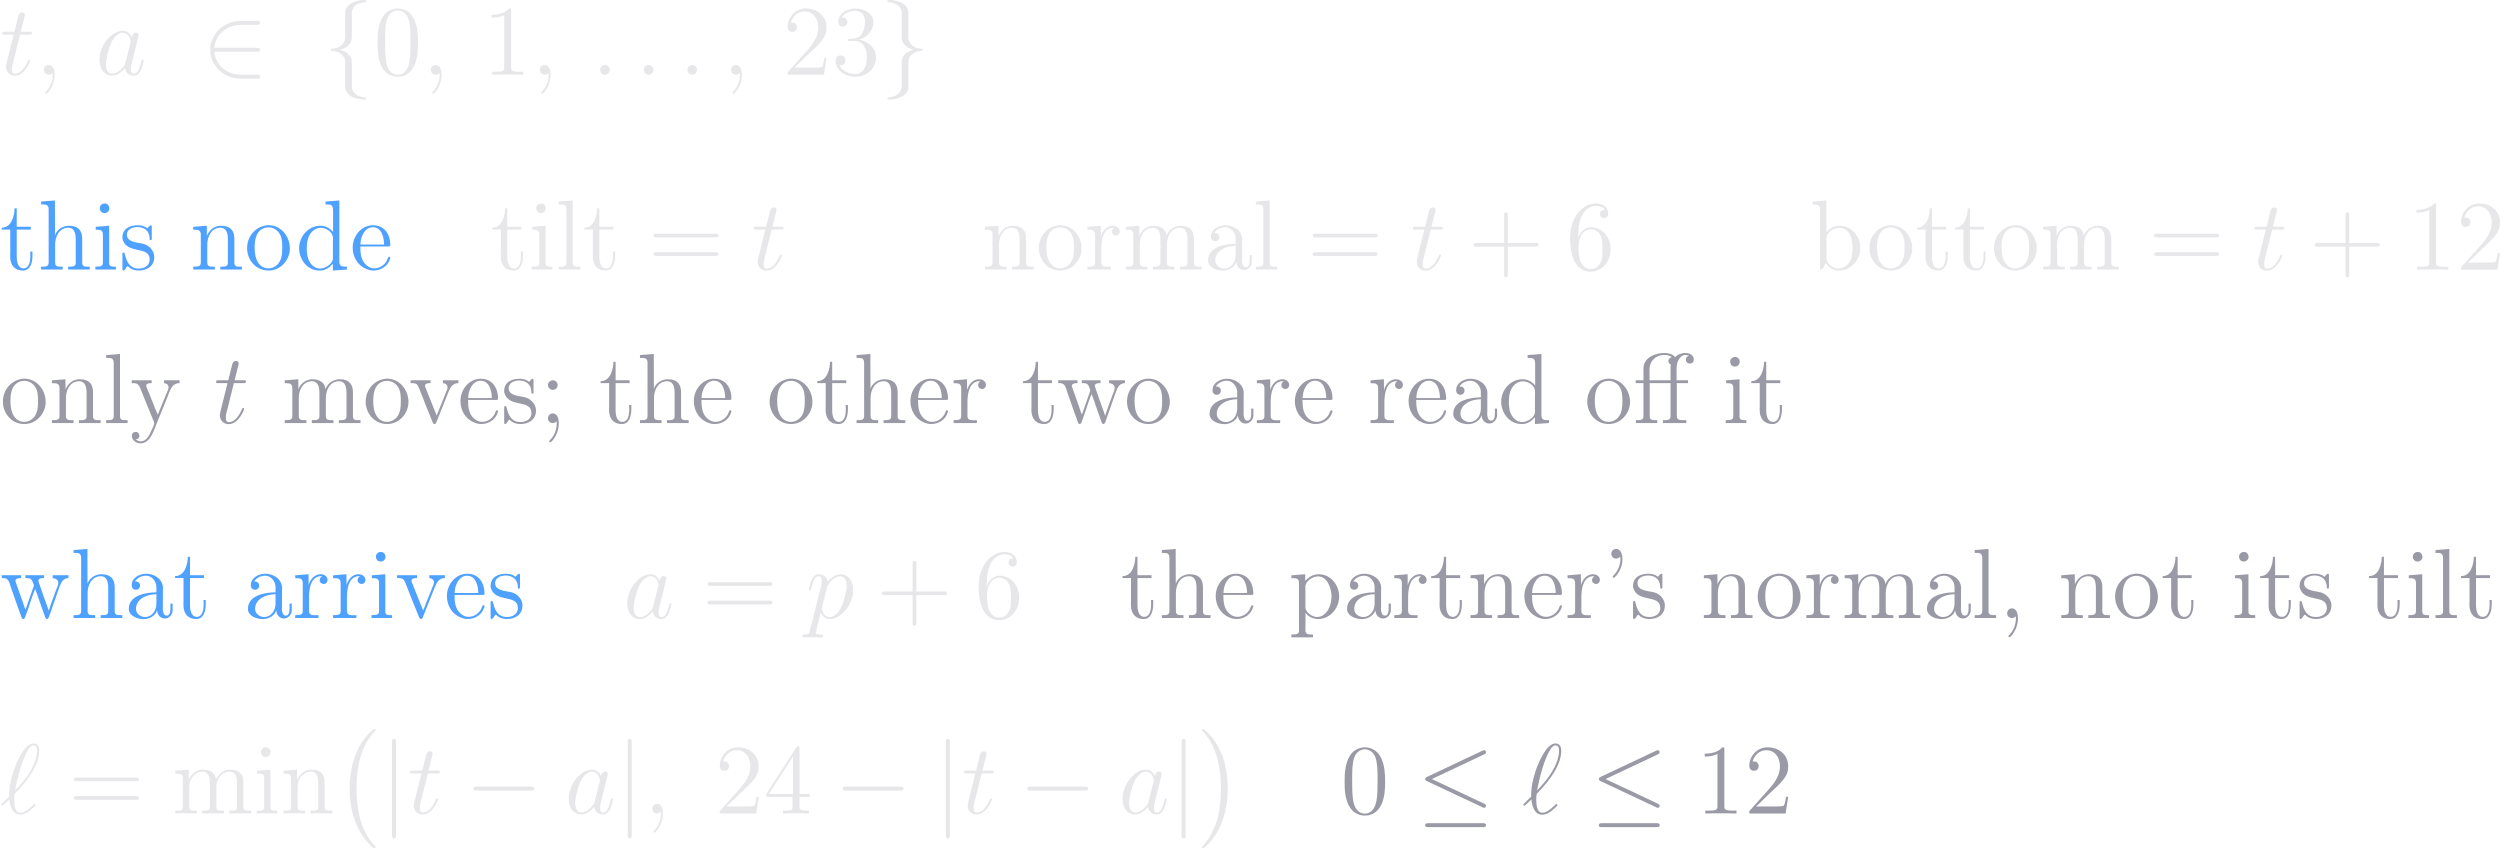
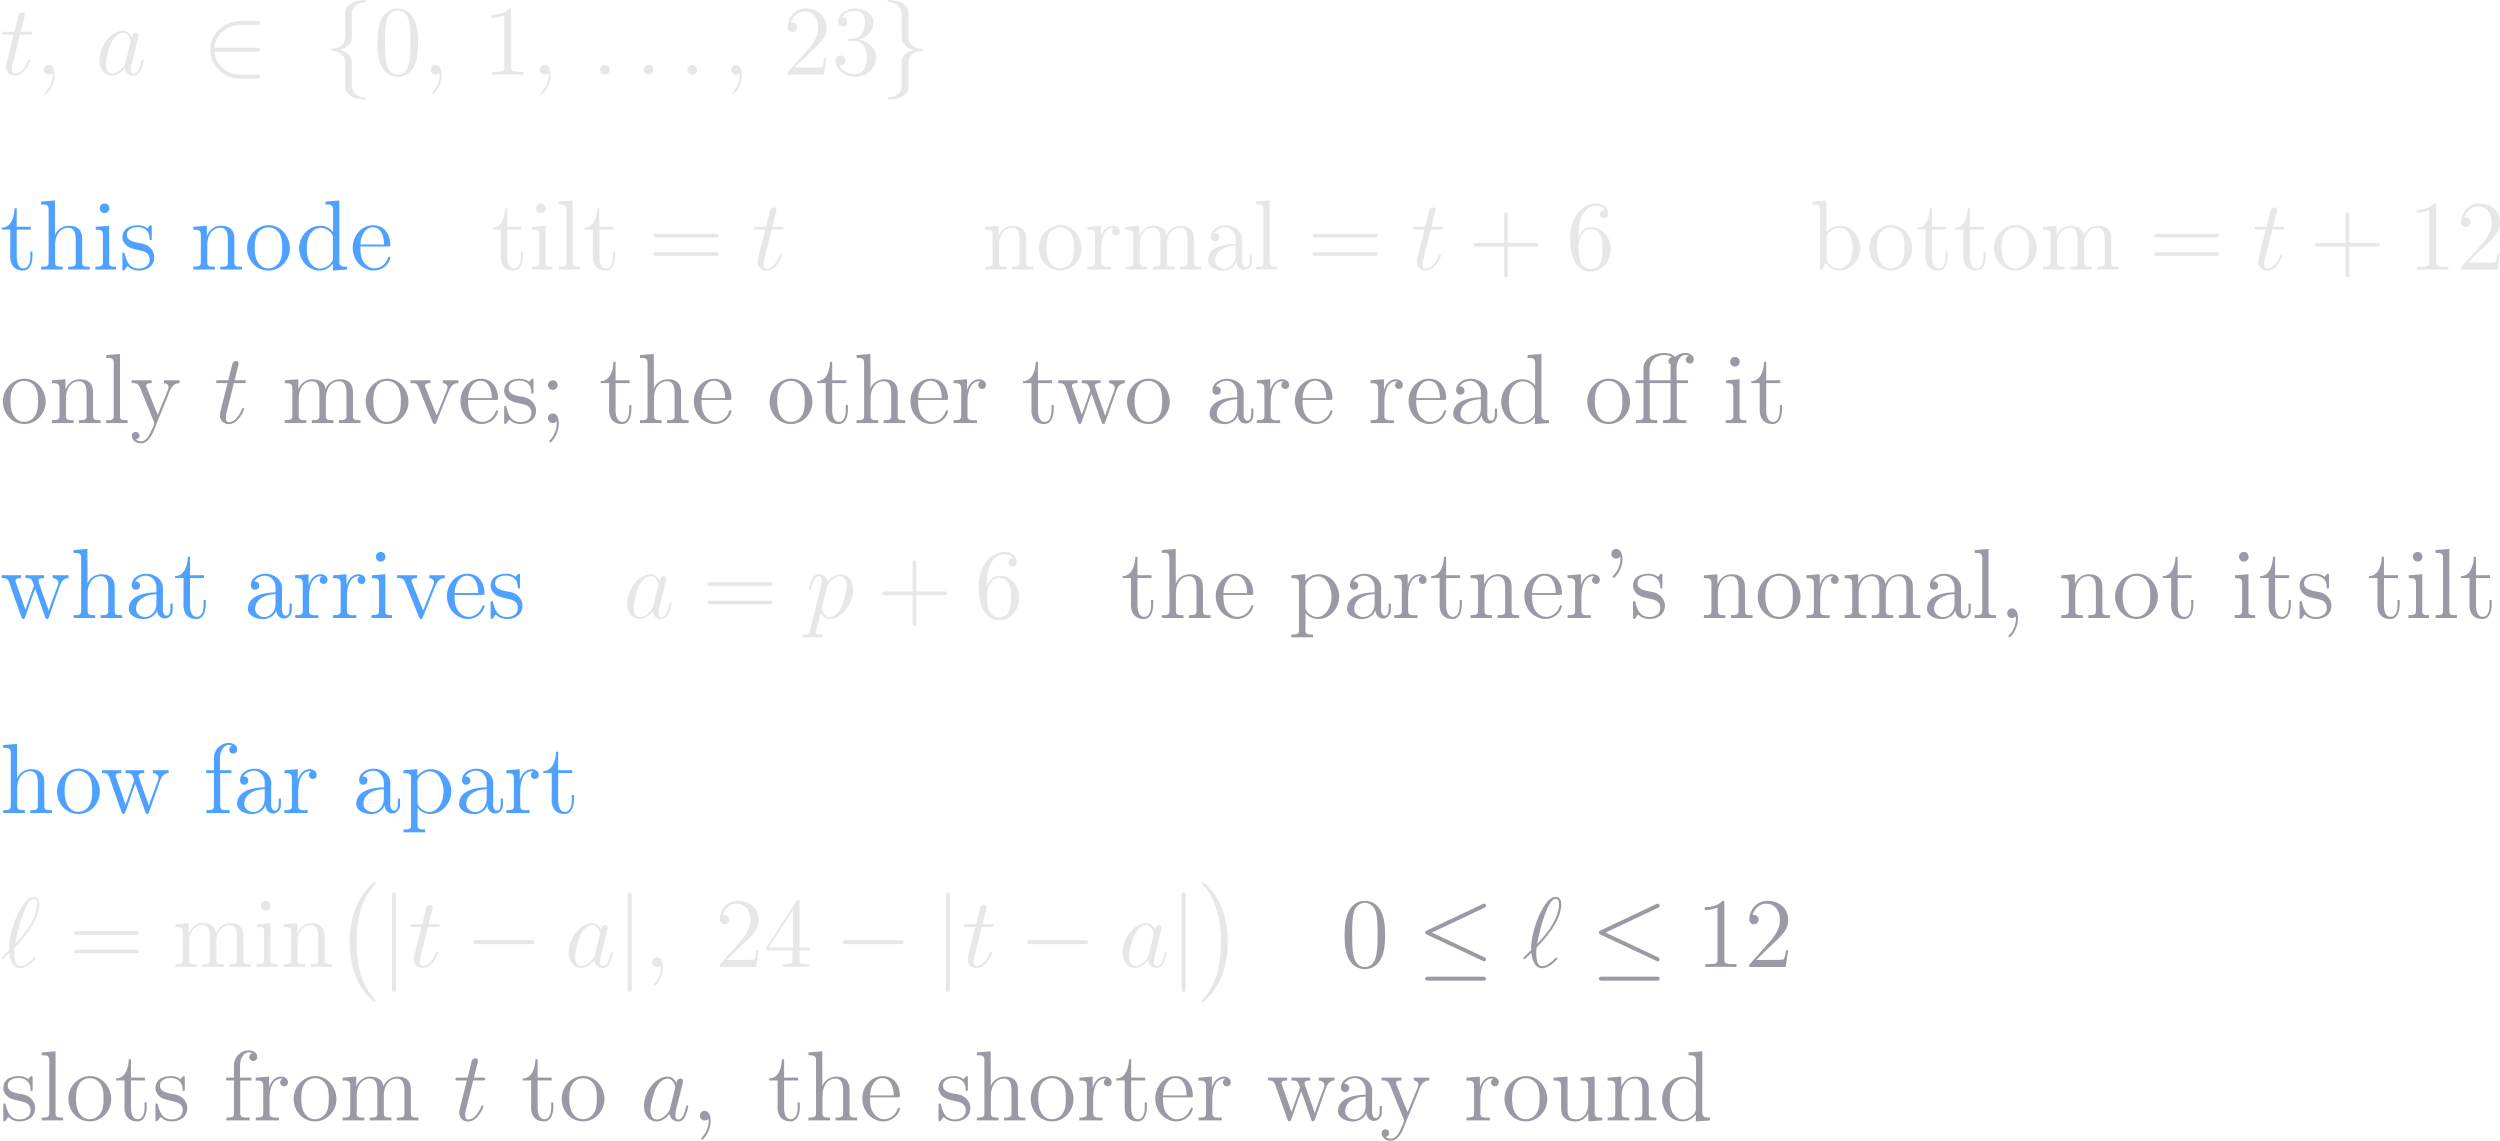
- <svg xmlns="http://www.w3.org/2000/svg" xmlns:xlink="http://www.w3.org/1999/xlink" version="1.1" width="300.191pt" height="101.856pt" viewBox="66.924 -52.234 300.191 101.856">
+ <svg xmlns="http://www.w3.org/2000/svg" xmlns:xlink="http://www.w3.org/1999/xlink" version="1.1" width="300.191pt" height="136.972pt" viewBox="66.924 -52.234 300.191 136.972">
  <defs>
    <path id="g3-27" d="M1.243-5.153H.311V-4.806H1.243V-.813C1.243-.395 .897-.359 .538-.359H.335V-.012H2.905V-.359H2.63C2.295-.359 1.997-.395 1.997-.813V-4.806H4.495V-.813C4.495-.395 4.148-.359 3.79-.359H3.587V-.012H6.384V-.359H6.013C5.535-.359 5.248-.395 5.248-.909V-4.806H6.599V-5.153H5.224V-6.288C5.224-6.683 5.224-7.066 5.38-7.436C5.535-7.795 5.834-8.177 6.253-8.189C6.408-8.189 6.551-8.153 6.695-8.094V-8.082C6.456-8.022 6.336-7.843 6.336-7.639C6.336-7.317 6.551-7.149 6.91-7.149C7.185-7.221 7.293-7.424 7.293-7.639C7.293-8.201 6.719-8.428 6.288-8.428C5.798-8.428 5.284-8.213 5.057-7.926C4.734-8.309 4.244-8.428 3.754-8.428C2.726-8.428 1.399-7.938 1.243-6.743V-5.153ZM4.543-7.018C4.495-6.874 4.495-6.719 4.495-6.575V-5.153H1.973V-6.42C1.973-7.52 2.774-8.189 3.73-8.189C4.065-8.189 4.364-8.106 4.663-7.95C4.435-7.855 4.244-7.735 4.244-7.46C4.244-7.269 4.352-7.089 4.543-7.018Z" />
    <path id="g3-39" d="M2.116-7.388C2.116-7.281 2.128-7.173 2.128-7.066V-6.982C2.08-6.265 1.805-5.631 1.291-5.117C1.255-5.081 1.196-5.021 1.196-4.961S1.255-4.842 1.303-4.842C1.47-4.842 1.769-5.26 1.913-5.487C2.2-5.942 2.379-6.504 2.379-7.054C2.379-7.532 2.236-8.309 1.614-8.309C1.267-8.309 1.04-8.034 1.04-7.723C1.04-7.4 1.291-7.149 1.614-7.149C1.841-7.149 1.973-7.257 2.116-7.388Z" />
    <path id="g3-44" d="M2.08-.215C2.092-.096 2.092 .024 2.092 .143C2.056 .813 1.793 1.518 1.315 1.997C1.267 2.044 1.196 2.116 1.196 2.188V2.212C1.219 2.271 1.267 2.295 1.303 2.295C1.47 2.295 1.757 1.877 1.889 1.65C2.164 1.184 2.343 .61 2.343 .048C2.343-.406 2.224-1.172 1.614-1.172C1.255-1.172 1.04-.873 1.04-.574C1.04-.239 1.303-.012 1.614-.012C1.805-.012 1.961-.096 2.08-.215Z" />
    <path id="g3-59" d="M2.08-.215C2.092-.096 2.092 .024 2.092 .143C2.056 .813 1.793 1.518 1.315 1.997C1.267 2.044 1.196 2.116 1.196 2.188V2.212C1.219 2.271 1.267 2.295 1.303 2.295C1.47 2.295 1.757 1.877 1.889 1.65C2.164 1.184 2.343 .61 2.343 .048C2.343-.406 2.224-1.172 1.614-1.172C1.255-1.172 1.04-.873 1.04-.574C1.04-.239 1.303-.012 1.614-.012C1.805-.012 1.961-.096 2.08-.215ZM1.53-5.141C1.279-5.093 1.04-4.878 1.04-4.579C1.04-4.268 1.303-3.993 1.614-3.993S2.2-4.232 2.2-4.567C2.2-4.878 1.937-5.153 1.626-5.153C1.59-5.153 1.566-5.141 1.53-5.141Z" />
    <path id="g3-97" d="M1.255-4.4C1.542-4.854 2.068-5.093 2.594-5.093C3.276-5.093 3.826-4.4 3.826-3.742V-3.096C2.618-3.096 .514-2.762 .514-1.124V-1.004C.622-.191 1.614 .12 2.319 .12C2.941 .12 3.718-.263 3.897-.921H3.909C3.945-.359 4.352 .048 4.83 .048C5.332 .048 5.727-.383 5.774-.873V-1.745H5.511V-1.16C5.511-.813 5.452-.299 5.057-.299C4.674-.299 4.591-.813 4.591-1.112C4.591-1.243 4.603-1.375 4.603-1.506V-3.168C4.603-3.3 4.615-3.443 4.615-3.575C4.615-4.698 3.575-5.332 2.594-5.332C1.829-5.332 .861-4.878 .861-3.945C.861-3.599 1.088-3.407 1.375-3.407S1.865-3.634 1.865-3.909C1.865-4.208 1.638-4.4 1.351-4.4H1.255ZM3.826-2.881V-1.745C3.826-.897 3.288-.132 2.439-.132C1.985-.132 1.375-.49 1.375-1.1C1.375-2.152 2.331-2.69 3.324-2.833C3.491-2.857 3.658-2.845 3.826-2.881Z" />
    <path id="g3-98" d="M.335-8.177V-7.831H.526C.885-7.831 1.243-7.795 1.243-7.233V-.012L1.494-.036L1.638-.239L1.925-.789C2.331-.275 2.798 .108 3.503 .108C4.914 .108 6.073-1.124 6.073-2.594C6.073-3.981 5.021-5.272 3.634-5.272C3.037-5.272 2.283-4.985 2.008-4.471L1.997-8.309L.335-8.177ZM5.141-2.307C5.093-1.733 5.033-1.219 4.686-.777C4.376-.383 3.909-.132 3.431-.132C2.941-.132 2.487-.418 2.2-.837C2.116-.98 2.02-1.112 2.02-1.303V-3.288C2.02-3.443 2.008-3.599 2.008-3.754C2.008-4.471 2.845-5.021 3.551-5.021C4.866-5.021 5.153-3.563 5.153-2.57C5.153-2.487 5.153-2.391 5.141-2.307Z" />
    <path id="g3-100" d="M3.587-8.177V-7.831H3.73C4.208-7.831 4.495-7.807 4.495-7.089V-4.519C4.113-4.985 3.599-5.272 2.989-5.272C1.53-5.272 .418-4.005 .418-2.57C.418-1.303 1.327 .108 2.881 .108C3.527 .108 3.981-.167 4.471-.705V.108L6.157-.012V-.359H5.966C5.607-.359 5.248-.395 5.248-.956V-8.309L3.587-8.177ZM1.339-2.295V-2.475C1.339-3.347 1.447-4.256 2.271-4.806C2.511-4.949 2.774-5.021 3.037-5.021C3.634-5.021 4.483-4.543 4.483-3.79C4.483-3.634 4.471-3.479 4.471-3.324V-1.351C4.471-.669 3.527-.132 2.941-.132C2.056-.132 1.494-.968 1.387-1.829C1.363-1.985 1.363-2.14 1.339-2.295Z" />
    <path id="g3-101" d="M1.267-2.786H4.686C4.806-2.786 4.866-2.833 4.866-2.953C4.866-4.184 4.208-5.332 2.798-5.332C1.363-5.332 .347-4.029 .347-2.642C.347-1.59 .909-.526 1.949-.096C2.224 .024 2.523 .108 2.821 .108H2.857C3.73 .108 4.579-.418 4.83-1.303C4.842-1.339 4.866-1.387 4.866-1.435C4.866-1.494 4.794-1.554 4.734-1.554C4.591-1.554 4.531-1.231 4.447-1.076C4.148-.538 3.587-.155 2.941-.155C2.487-.155 2.08-.406 1.793-.741C1.315-1.315 1.267-2.068 1.267-2.786ZM1.279-3.013C1.279-3.921 1.781-5.093 2.774-5.093C3.826-5.093 4.113-3.862 4.113-3.013H1.279Z" />
+     <path id="g3-102" d="M1.303-5.153H.371V-4.806H1.303V-.813C1.303-.395 .956-.359 .598-.359H.395V-.012H3.192V-.359H2.821C2.343-.359 2.056-.395 2.056-.909V-4.806H3.407V-5.153H2.032V-6.288C2.032-6.683 2.032-7.066 2.188-7.436C2.343-7.795 2.642-8.177 3.061-8.189C3.216-8.189 3.359-8.153 3.503-8.094C3.312-8.01 3.144-7.89 3.144-7.627S3.335-7.149 3.61-7.149C3.933-7.149 4.101-7.376 4.101-7.639C4.101-8.165 3.551-8.428 3.096-8.428C2.307-8.428 1.626-7.902 1.387-7.173C1.315-6.934 1.303-6.695 1.303-6.444V-5.153Z" />
    <path id="g3-104" d="M.383-8.177V-7.831H.598C.98-7.831 1.291-7.783 1.291-7.233V-.849C1.291-.406 .98-.359 .646-.359H.383V-.012H2.977V-.359H2.702C2.355-.359 2.068-.406 2.068-.849V-3.037C2.068-3.862 2.487-5.033 3.658-5.033C4.388-5.033 4.543-4.328 4.543-3.622V-.813C4.543-.395 4.196-.359 3.838-.359H3.634V-.012H6.229V-.359H5.954C5.631-.359 5.32-.371 5.32-.825V-3.539C5.32-3.921 5.308-4.304 5.105-4.639C4.83-5.117 4.268-5.272 3.742-5.272C3.013-5.272 2.271-4.83 2.056-4.125L2.044-8.309L.383-8.177Z" />
    <path id="g3-105" d="M.442-5.141V-4.794H.634C1.016-4.794 1.303-4.734 1.303-4.196V-.861C1.303-.418 1.076-.359 .395-.359V-.012H2.869V-.359H2.702C2.355-.359 2.056-.383 2.056-.789V-5.272L.442-5.141ZM1.411-7.938C1.088-7.89 .921-7.627 .921-7.376S1.112-6.791 1.482-6.791S2.08-7.077 2.08-7.364C2.08-7.615 1.889-7.95 1.518-7.95C1.482-7.95 1.447-7.938 1.411-7.938Z" />
    <path id="g3-108" d="M.395-8.177V-7.831H.61C.992-7.831 1.303-7.783 1.303-7.221V-.849C1.303-.406 .992-.359 .658-.359H.395V-.012H2.965V-.359H2.678C2.331-.359 2.056-.395 2.056-.825V-8.309L.395-8.177Z" />
    <path id="g3-109" d="M.383-5.141V-4.794H.61C.956-4.794 1.291-4.746 1.291-4.196V-.861C1.291-.418 1.064-.359 .383-.359V-.012H2.977V-.359H2.702C2.355-.359 2.068-.406 2.068-.849V-3.037C2.068-3.862 2.487-5.033 3.658-5.033C4.388-5.033 4.543-4.328 4.543-3.622V-.813C4.543-.395 4.196-.359 3.838-.359H3.634V-.012H6.229V-.359H5.954C5.607-.359 5.32-.406 5.32-.849V-3.037C5.32-3.862 5.738-5.033 6.91-5.033C7.639-5.033 7.795-4.328 7.795-3.622V-.813C7.795-.395 7.448-.359 7.089-.359H6.886V-.012H9.48V-.359H9.205C8.883-.359 8.572-.371 8.572-.825V-3.539C8.572-3.909 8.56-4.28 8.369-4.615C8.094-5.105 7.532-5.272 6.994-5.272C6.265-5.272 5.511-4.818 5.296-4.101H5.284C5.2-4.926 4.471-5.272 3.682-5.272C2.941-5.272 2.212-4.722 2.02-4.041L2.008-5.272L.383-5.141Z" />
    <path id="g3-110" d="M.383-5.141V-4.794H.61C.956-4.794 1.291-4.746 1.291-4.196V-.861C1.291-.418 1.064-.359 .383-.359V-.012H2.977V-.359H2.702C2.355-.359 2.068-.406 2.068-.849V-3.037C2.068-3.862 2.487-5.033 3.658-5.033C4.388-5.033 4.543-4.328 4.543-3.622V-.813C4.543-.395 4.196-.359 3.838-.359H3.634V-.012H6.229V-.359H5.954C5.631-.359 5.32-.371 5.32-.825V-3.539C5.32-3.921 5.308-4.292 5.117-4.627C4.842-5.105 4.268-5.272 3.754-5.272C3.168-5.272 2.666-5.057 2.26-4.495C2.152-4.352 2.068-4.208 2.02-4.041L2.008-5.272L.383-5.141Z" />
    <path id="g3-111" d="M2.75-5.332C1.47-5.212 .347-4.101 .347-2.582C.347-1.219 1.351 .108 2.929 .108C4.364 .108 5.487-1.16 5.487-2.558C5.487-3.897 4.495-5.344 2.905-5.344C2.857-5.344 2.798-5.332 2.75-5.332ZM1.267-2.307C1.255-2.403 1.255-2.499 1.255-2.594C1.255-3.419 1.339-4.507 2.26-4.937C2.463-5.033 2.69-5.081 2.905-5.081C3.359-5.081 3.802-4.878 4.101-4.519C4.519-4.029 4.567-3.359 4.567-2.738C4.567-2.068 4.555-1.303 4.101-.741C3.802-.371 3.359-.155 2.905-.155C1.913-.155 1.399-1.052 1.303-1.937C1.279-2.056 1.279-2.188 1.267-2.307Z" />
    <path id="g3-112" d="M.335-5.141V-4.794H.55C.909-4.794 1.243-4.758 1.243-4.256V1.243C1.243 1.315 1.255 1.399 1.255 1.482C1.255 1.937 .897 1.961 .502 1.961H.335V2.307H2.929V1.961H2.666C2.331 1.961 2.02 1.913 2.02 1.482L2.032-.658C2.331-.155 2.989 .108 3.539 .108C4.985 .108 6.073-1.196 6.073-2.606C6.073-3.945 5.069-5.272 3.622-5.272C2.965-5.272 2.427-4.949 1.997-4.471V-5.272L.335-5.141ZM5.141-2.391C5.081-1.59 4.794-.693 3.993-.263C3.814-.179 3.622-.132 3.419-.132C2.857-.132 2.02-.681 2.02-1.291V-3.288C2.02-3.443 2.008-3.587 2.008-3.742C2.008-4.411 2.821-5.009 3.527-5.009C4.734-5.009 5.153-3.431 5.153-2.606C5.153-2.534 5.153-2.463 5.141-2.391Z" />
    <path id="g3-114" d="M.335-5.141V-4.794H.526C.885-4.794 1.243-4.758 1.243-4.196V-.861C1.243-.418 1.016-.359 .335-.359V-.012H3.132V-.359C3.001-.359 2.857-.347 2.714-.347C2.331-.347 1.997-.406 1.997-.849V-2.475C1.997-3.395 2.14-4.71 3.12-4.997C3.216-5.021 3.3-5.033 3.395-5.033C3.455-5.033 3.503-5.021 3.563-5.021V-5.009C3.383-4.937 3.276-4.758 3.276-4.567C3.276-4.292 3.503-4.101 3.742-4.101C4.053-4.101 4.22-4.34 4.22-4.579C4.22-5.021 3.802-5.272 3.395-5.272C2.762-5.272 2.295-4.818 2.068-4.292C2.02-4.184 1.961-4.065 1.949-3.945L1.937-5.272L.335-5.141Z" />
    <path id="g3-115" d="M3.395-4.961C3.061-5.236 2.666-5.332 2.248-5.332C1.387-5.332 .395-4.997 .395-3.85V-3.742C.837-1.733 3.67-2.965 3.67-1.207C3.67-.466 3.001-.132 2.367-.132C1.172-.132 .873-1.1 .669-1.925C.646-1.997 .61-2.056 .526-2.056C.418-2.056 .395-1.973 .395-1.889V-.036C.395 .024 .418 .108 .514 .108C.717 .108 .885-.406 1.016-.406H1.028C1.112-.383 1.172-.287 1.243-.227C1.566 .012 1.949 .108 2.355 .108C3.24 .108 4.22-.335 4.22-1.53C4.22-2.236 3.658-2.869 3.001-3.072C2.355-3.276 .933-3.228 .933-4.196C.933-4.878 1.65-5.117 2.212-5.117C2.905-5.117 3.658-4.746 3.658-3.73C3.658-3.622 3.67-3.539 3.802-3.539C3.897-3.539 3.921-3.61 3.921-3.694V-5.189C3.921-5.248 3.885-5.332 3.814-5.332C3.658-5.332 3.467-5.045 3.395-4.961Z" />
    <path id="g3-116" d="M1.745-7.364C1.745-6.587 1.435-5.045 .215-5.045V-4.806H1.231V-2.104C1.231-1.937 1.219-1.769 1.219-1.602C1.219-.526 1.769 .108 2.762 .108C3.682 .108 3.897-.921 3.897-1.662V-2.176H3.634C3.634-1.997 3.646-1.817 3.646-1.638C3.646-1.124 3.551-.155 2.821-.155C2.14-.155 2.008-.98 2.008-1.566V-4.806H3.694V-5.153H2.008V-7.364H1.745Z" />
+     <path id="g3-117" d="M.383-5.141V-4.794H.538C1.04-4.794 1.291-4.746 1.291-4.029V-1.638C1.291-1.267 1.303-.885 1.494-.562C1.805-.036 2.463 .12 3.025 .12C3.67 .12 4.376-.299 4.555-.956L4.567 .108L6.229-.012V-.359H6.001C5.655-.359 5.32-.406 5.32-.933V-5.272L3.634-5.141V-4.794H3.778C4.184-4.794 4.543-4.77 4.543-4.196V-1.829C4.483-.992 4.017-.143 3.084-.143C2.642-.143 2.212-.251 2.092-.885C2.068-1.112 2.068-1.351 2.068-1.578V-5.272L.383-5.141Z" />
    <path id="g3-118" d="M.215-5.153V-4.806H.442C.861-4.806 1.04-4.663 1.196-4.28L1.435-3.67C1.889-2.511 2.343-1.351 2.821-.203C2.869-.072 2.917 .108 3.084 .108S3.3-.072 3.347-.203C3.814-1.387 4.28-2.57 4.758-3.742C5.021-4.388 5.308-4.806 5.954-4.806V-5.153H4.089V-4.806C4.376-4.794 4.651-4.603 4.651-4.292C4.651-4.125 4.567-3.969 4.507-3.826C4.268-3.192 3.993-2.558 3.742-1.913L3.503-1.291C3.455-1.172 3.383-1.052 3.359-.921C3.288-1.004 3.264-1.124 3.228-1.219L3.001-1.769C2.678-2.594 2.355-3.419 2.02-4.232C1.985-4.316 1.949-4.4 1.949-4.495V-4.543C2.02-4.806 2.367-4.806 2.606-4.806V-5.153H.215Z" />
    <path id="g3-119" d="M.215-5.153V-4.806H.383C1.016-4.806 1.088-4.4 1.339-3.61C1.722-2.463 2.14-1.339 2.546-.203C2.594-.084 2.618 .096 2.786 .108C2.953 .108 2.989-.036 3.037-.167L3.359-1.064C3.634-1.865 3.897-2.714 4.22-3.503C4.423-3.013 4.579-2.499 4.758-1.997L5.404-.167C5.452-.036 5.487 .108 5.655 .108C5.81 .096 5.846-.072 5.894-.191C6.3-1.399 6.755-2.606 7.161-3.802C7.364-4.388 7.627-4.782 8.225-4.806V-5.153H6.324V-4.806C6.635-4.794 7.006-4.591 7.006-4.256C7.006-3.993 6.814-3.587 6.695-3.276C6.42-2.487 6.097-1.698 5.858-.897H5.846C5.774-1.184 5.643-1.459 5.559-1.733C5.272-2.558 4.949-3.383 4.686-4.22C4.651-4.304 4.615-4.4 4.615-4.495V-4.543C4.686-4.794 5.009-4.806 5.236-4.806H5.296V-5.153H3.049V-4.806H3.216C3.67-4.806 3.838-4.663 3.969-4.22C4.005-4.136 4.065-4.017 4.065-3.921V-3.897C4.053-3.79 3.993-3.67 3.957-3.575L3.742-2.965C3.515-2.319 3.276-1.674 3.061-1.028C2.917-1.327 2.821-1.674 2.714-1.997L1.925-4.22C1.901-4.304 1.853-4.4 1.853-4.483C1.853-4.782 2.283-4.806 2.534-4.806V-5.153H.215Z" />
    <path id="g3-121" d="M.215-5.153V-4.806H.442C1.1-4.806 1.172-4.364 1.447-3.682C1.889-2.582 2.331-1.459 2.798-.359C2.845-.263 2.917-.108 2.917-.024V.024C2.869 .323 2.666 .705 2.546 .944C2.319 1.482 1.973 2.188 1.291 2.188C1.04 2.188 .909 2.08 .693 1.973V1.961C.944 1.937 1.136 1.769 1.136 1.506C1.136 1.255 .956 1.052 .693 1.052S.227 1.231 .227 1.506C.227 2.104 .789 2.427 1.279 2.427C2.463 2.427 2.905 .777 3.216 .012L4.507-3.144C4.806-3.885 4.985-4.794 5.954-4.806V-5.153H4.089V-4.806C4.364-4.794 4.627-4.627 4.639-4.328C4.639-4.089 4.507-3.873 4.423-3.646C4.041-2.774 3.718-1.889 3.347-1.016C2.869-2.056 2.499-3.168 2.032-4.22C2.008-4.304 1.949-4.388 1.949-4.483C1.949-4.794 2.355-4.806 2.606-4.806V-5.153H.215Z" />
-     <path id="g0-0" d="M4.937 13.736C4.937 13.689 4.914 13.665 4.89 13.629C4.34 13.043 3.527 12.075 3.025 10.126C2.75 9.038 2.642 7.807 2.642 6.695C2.642 3.551 3.395 1.351 4.83-.203C4.937-.311 4.937-.335 4.937-.359C4.937-.478 4.842-.478 4.794-.478C4.615-.478 3.969 .239 3.814 .418C2.594 1.865 1.817 4.017 1.817 6.683C1.817 8.381 2.116 10.784 3.682 12.804C3.802 12.947 4.579 13.856 4.794 13.856C4.842 13.856 4.937 13.856 4.937 13.736Z" />
-     <path id="g0-1" d="M3.646 6.695C3.646 4.997 3.347 2.594 1.781 .574C1.662 .43 .885-.478 .669-.478C.61-.478 .526-.454 .526-.359C.526-.311 .55-.275 .598-.239C1.172 .383 1.949 1.351 2.439 3.252C2.714 4.34 2.821 5.571 2.821 6.683C2.821 7.89 2.714 9.11 2.403 10.281C1.949 11.955 1.243 12.912 .634 13.581C.526 13.689 .526 13.713 .526 13.736C.526 13.832 .61 13.856 .669 13.856C.849 13.856 1.506 13.127 1.65 12.959C2.869 11.513 3.646 9.361 3.646 6.695Z" />
    <path id="g4-43" d="M4.77-2.762H8.07C8.237-2.762 8.452-2.762 8.452-2.977C8.452-3.204 8.249-3.204 8.07-3.204H4.77V-6.504C4.77-6.671 4.77-6.886 4.555-6.886C4.328-6.886 4.328-6.683 4.328-6.504V-3.204H1.028C.861-3.204 .646-3.204 .646-2.989C.646-2.762 .849-2.762 1.028-2.762H4.328V.538C4.328 .705 4.328 .921 4.543 .921C4.77 .921 4.77 .717 4.77 .538V-2.762Z" />
    <path id="g4-48" d="M5.356-3.826C5.356-4.818 5.296-5.786 4.866-6.695C4.376-7.687 3.515-7.95 2.929-7.95C2.236-7.95 1.387-7.603 .944-6.611C.61-5.858 .49-5.117 .49-3.826C.49-2.666 .574-1.793 1.004-.944C1.47-.036 2.295 .251 2.917 .251C3.957 .251 4.555-.371 4.902-1.064C5.332-1.961 5.356-3.132 5.356-3.826ZM2.917 .012C2.534 .012 1.757-.203 1.53-1.506C1.399-2.224 1.399-3.132 1.399-3.969C1.399-4.949 1.399-5.834 1.59-6.539C1.793-7.34 2.403-7.711 2.917-7.711C3.371-7.711 4.065-7.436 4.292-6.408C4.447-5.727 4.447-4.782 4.447-3.969C4.447-3.168 4.447-2.26 4.316-1.53C4.089-.215 3.335 .012 2.917 .012Z" />
    <path id="g4-49" d="M3.443-7.663C3.443-7.938 3.443-7.95 3.204-7.95C2.917-7.627 2.319-7.185 1.088-7.185V-6.838C1.363-6.838 1.961-6.838 2.618-7.149V-.921C2.618-.49 2.582-.347 1.53-.347H1.16V0C1.482-.024 2.642-.024 3.037-.024S4.579-.024 4.902 0V-.347H4.531C3.479-.347 3.443-.49 3.443-.921V-7.663Z" />
    <path id="g4-50" d="M5.26-2.008H4.997C4.961-1.805 4.866-1.148 4.746-.956C4.663-.849 3.981-.849 3.622-.849H1.411C1.733-1.124 2.463-1.889 2.774-2.176C4.591-3.85 5.26-4.471 5.26-5.655C5.26-7.03 4.172-7.95 2.786-7.95S.586-6.767 .586-5.738C.586-5.129 1.112-5.129 1.148-5.129C1.399-5.129 1.71-5.308 1.71-5.691C1.71-6.025 1.482-6.253 1.148-6.253C1.04-6.253 1.016-6.253 .98-6.241C1.207-7.054 1.853-7.603 2.63-7.603C3.646-7.603 4.268-6.755 4.268-5.655C4.268-4.639 3.682-3.754 3.001-2.989L.586-.287V0H4.949L5.26-2.008Z" />
    <path id="g4-51" d="M2.2-4.292C1.997-4.28 1.949-4.268 1.949-4.16C1.949-4.041 2.008-4.041 2.224-4.041H2.774C3.79-4.041 4.244-3.204 4.244-2.056C4.244-.49 3.431-.072 2.845-.072C2.271-.072 1.291-.347 .944-1.136C1.327-1.076 1.674-1.291 1.674-1.722C1.674-2.068 1.423-2.307 1.088-2.307C.801-2.307 .49-2.14 .49-1.686C.49-.622 1.554 .251 2.881 .251C4.304 .251 5.356-.837 5.356-2.044C5.356-3.144 4.471-4.005 3.324-4.208C4.364-4.507 5.033-5.38 5.033-6.312C5.033-7.257 4.053-7.95 2.893-7.95C1.698-7.95 .813-7.221 .813-6.348C.813-5.87 1.184-5.774 1.363-5.774C1.614-5.774 1.901-5.954 1.901-6.312C1.901-6.695 1.614-6.862 1.351-6.862C1.279-6.862 1.255-6.862 1.219-6.85C1.674-7.663 2.798-7.663 2.857-7.663C3.252-7.663 4.029-7.484 4.029-6.312C4.029-6.085 3.993-5.416 3.646-4.902C3.288-4.376 2.881-4.34 2.558-4.328L2.2-4.292Z" />
    <path id="g4-52" d="M4.316-7.783C4.316-8.01 4.316-8.07 4.148-8.07C4.053-8.07 4.017-8.07 3.921-7.926L.323-2.343V-1.997H3.467V-.909C3.467-.466 3.443-.347 2.57-.347H2.331V0C2.606-.024 3.551-.024 3.885-.024S5.177-.024 5.452 0V-.347H5.212C4.352-.347 4.316-.466 4.316-.909V-1.997H5.523V-2.343H4.316V-7.783ZM3.527-6.85V-2.343H.622L3.527-6.85Z" />
    <path id="g4-54" d="M1.47-4.16C1.47-7.185 2.941-7.663 3.587-7.663C4.017-7.663 4.447-7.532 4.674-7.173C4.531-7.173 4.077-7.173 4.077-6.683C4.077-6.42 4.256-6.193 4.567-6.193C4.866-6.193 5.069-6.372 5.069-6.719C5.069-7.34 4.615-7.95 3.575-7.95C2.068-7.95 .49-6.408 .49-3.778C.49-.49 1.925 .251 2.941 .251C4.244 .251 5.356-.885 5.356-2.439C5.356-4.029 4.244-5.093 3.049-5.093C1.985-5.093 1.59-4.172 1.47-3.838V-4.16ZM2.941-.072C2.188-.072 1.829-.741 1.722-.992C1.614-1.303 1.494-1.889 1.494-2.726C1.494-3.67 1.925-4.854 3.001-4.854C3.658-4.854 4.005-4.411 4.184-4.005C4.376-3.563 4.376-2.965 4.376-2.451C4.376-1.841 4.376-1.303 4.148-.849C3.85-.275 3.419-.072 2.941-.072Z" />
    <path id="g4-61" d="M8.07-3.873C8.237-3.873 8.452-3.873 8.452-4.089C8.452-4.316 8.249-4.316 8.07-4.316H1.028C.861-4.316 .646-4.316 .646-4.101C.646-3.873 .849-3.873 1.028-3.873H8.07ZM8.07-1.65C8.237-1.65 8.452-1.65 8.452-1.865C8.452-2.092 8.249-2.092 8.07-2.092H1.028C.861-2.092 .646-2.092 .646-1.877C.646-1.65 .849-1.65 1.028-1.65H8.07Z" />
    <path id="g4-105" d="M2.08-7.364C2.08-7.675 1.829-7.95 1.494-7.95C1.184-7.95 .921-7.699 .921-7.376C.921-7.018 1.207-6.791 1.494-6.791C1.865-6.791 2.08-7.101 2.08-7.364ZM.43-5.141V-4.794C1.196-4.794 1.303-4.722 1.303-4.136V-.885C1.303-.347 1.172-.347 .395-.347V0C.729-.024 1.303-.024 1.65-.024C1.781-.024 2.475-.024 2.881 0V-.347C2.104-.347 2.056-.406 2.056-.873V-5.272L.43-5.141Z" />
    <path id="g4-109" d="M8.572-2.905C8.572-4.017 8.572-4.352 8.297-4.734C7.95-5.2 7.388-5.272 6.982-5.272C5.99-5.272 5.487-4.555 5.296-4.089C5.129-5.009 4.483-5.272 3.73-5.272C2.57-5.272 2.116-4.28 2.02-4.041H2.008V-5.272L.383-5.141V-4.794C1.196-4.794 1.291-4.71 1.291-4.125V-.885C1.291-.347 1.16-.347 .383-.347V0C.693-.024 1.339-.024 1.674-.024C2.02-.024 2.666-.024 2.977 0V-.347C2.212-.347 2.068-.347 2.068-.885V-3.108C2.068-4.364 2.893-5.033 3.634-5.033S4.543-4.423 4.543-3.694V-.885C4.543-.347 4.411-.347 3.634-.347V0C3.945-.024 4.591-.024 4.926-.024C5.272-.024 5.918-.024 6.229 0V-.347C5.464-.347 5.32-.347 5.32-.885V-3.108C5.32-4.364 6.145-5.033 6.886-5.033S7.795-4.423 7.795-3.694V-.885C7.795-.347 7.663-.347 6.886-.347V0C7.197-.024 7.843-.024 8.177-.024C8.524-.024 9.17-.024 9.48 0V-.347C8.883-.347 8.584-.347 8.572-.705V-2.905Z" />
    <path id="g4-110" d="M5.32-2.905C5.32-4.017 5.32-4.352 5.045-4.734C4.698-5.2 4.136-5.272 3.73-5.272C2.57-5.272 2.116-4.28 2.02-4.041H2.008V-5.272L.383-5.141V-4.794C1.196-4.794 1.291-4.71 1.291-4.125V-.885C1.291-.347 1.16-.347 .383-.347V0C.693-.024 1.339-.024 1.674-.024C2.02-.024 2.666-.024 2.977 0V-.347C2.212-.347 2.068-.347 2.068-.885V-3.108C2.068-4.364 2.893-5.033 3.634-5.033S4.543-4.423 4.543-3.694V-.885C4.543-.347 4.411-.347 3.634-.347V0C3.945-.024 4.591-.024 4.926-.024C5.272-.024 5.918-.024 6.229 0V-.347C5.631-.347 5.332-.347 5.32-.705V-2.905Z" />
+     <path id="g0-0" d="M4.937 13.736C4.937 13.689 4.914 13.665 4.89 13.629C4.34 13.043 3.527 12.075 3.025 10.126C2.75 9.038 2.642 7.807 2.642 6.695C2.642 3.551 3.395 1.351 4.83-.203C4.937-.311 4.937-.335 4.937-.359C4.937-.478 4.842-.478 4.794-.478C4.615-.478 3.969 .239 3.814 .418C2.594 1.865 1.817 4.017 1.817 6.683C1.817 8.381 2.116 10.784 3.682 12.804C3.802 12.947 4.579 13.856 4.794 13.856C4.842 13.856 4.937 13.856 4.937 13.736Z" />
+     <path id="g0-1" d="M3.646 6.695C3.646 4.997 3.347 2.594 1.781 .574C1.662 .43 .885-.478 .669-.478C.61-.478 .526-.454 .526-.359C.526-.311 .55-.275 .598-.239C1.172 .383 1.949 1.351 2.439 3.252C2.714 4.34 2.821 5.571 2.821 6.683C2.821 7.89 2.714 9.11 2.403 10.281C1.949 11.955 1.243 12.912 .634 13.581C.526 13.689 .526 13.713 .526 13.736C.526 13.832 .61 13.856 .669 13.856C.849 13.856 1.506 13.127 1.65 12.959C2.869 11.513 3.646 9.361 3.646 6.695Z" />
    <path id="g1-0" d="M7.878-2.75C8.082-2.75 8.297-2.75 8.297-2.989S8.082-3.228 7.878-3.228H1.411C1.207-3.228 .992-3.228 .992-2.989S1.207-2.75 1.411-2.75H7.878Z" />
    <path id="g1-20" d="M8.07-7.101C8.201-7.161 8.297-7.221 8.297-7.364C8.297-7.496 8.201-7.603 8.058-7.603C7.998-7.603 7.89-7.556 7.843-7.532L1.231-4.411C1.028-4.316 .992-4.232 .992-4.136C.992-4.029 1.064-3.945 1.231-3.873L7.843-.765C7.998-.681 8.022-.681 8.058-.681C8.189-.681 8.297-.789 8.297-.921C8.297-1.028 8.249-1.1 8.046-1.196L1.793-4.136L8.07-7.101ZM7.878 1.638C8.082 1.638 8.297 1.638 8.297 1.399S8.046 1.16 7.867 1.16H1.423C1.243 1.16 .992 1.16 .992 1.399S1.207 1.638 1.411 1.638H7.878Z" />
    <path id="g1-50" d="M6.551-2.75C6.755-2.75 6.97-2.75 6.97-2.989S6.755-3.228 6.551-3.228H1.482C1.626-4.83 3.001-5.978 4.686-5.978H6.551C6.755-5.978 6.97-5.978 6.97-6.217S6.755-6.456 6.551-6.456H4.663C2.618-6.456 .992-4.902 .992-2.989S2.618 .478 4.663 .478H6.551C6.755 .478 6.97 .478 6.97 .239S6.755 0 6.551 0H4.686C3.001 0 1.626-1.148 1.482-2.75H6.551Z" />
    <path id="g1-102" d="M3.383-7.376C3.383-7.855 3.694-8.62 4.997-8.703C5.057-8.715 5.105-8.763 5.105-8.835C5.105-8.966 5.009-8.966 4.878-8.966C3.682-8.966 2.594-8.357 2.582-7.472V-4.746C2.582-4.28 2.582-3.897 2.104-3.503C1.686-3.156 1.231-3.132 .968-3.12C.909-3.108 .861-3.061 .861-2.989C.861-2.869 .933-2.869 1.052-2.857C1.841-2.809 2.415-2.379 2.546-1.793C2.582-1.662 2.582-1.638 2.582-1.207V1.16C2.582 1.662 2.582 2.044 3.156 2.499C3.622 2.857 4.411 2.989 4.878 2.989C5.009 2.989 5.105 2.989 5.105 2.857C5.105 2.738 5.033 2.738 4.914 2.726C4.16 2.678 3.575 2.295 3.419 1.686C3.383 1.578 3.383 1.554 3.383 1.124V-1.387C3.383-1.937 3.288-2.14 2.905-2.523C2.654-2.774 2.307-2.893 1.973-2.989C2.953-3.264 3.383-3.814 3.383-4.507V-7.376Z" />
    <path id="g1-103" d="M2.582 1.399C2.582 1.877 2.271 2.642 .968 2.726C.909 2.738 .861 2.786 .861 2.857C.861 2.989 .992 2.989 1.1 2.989C2.26 2.989 3.371 2.403 3.383 1.494V-1.231C3.383-1.698 3.383-2.08 3.862-2.475C4.28-2.821 4.734-2.845 4.997-2.857C5.057-2.869 5.105-2.917 5.105-2.989C5.105-3.108 5.033-3.108 4.914-3.12C4.125-3.168 3.551-3.599 3.419-4.184C3.383-4.316 3.383-4.34 3.383-4.77V-7.137C3.383-7.639 3.383-8.022 2.809-8.476C2.331-8.847 1.506-8.966 1.1-8.966C.992-8.966 .861-8.966 .861-8.835C.861-8.715 .933-8.715 1.052-8.703C1.805-8.656 2.391-8.273 2.546-7.663C2.582-7.556 2.582-7.532 2.582-7.101V-4.591C2.582-4.041 2.678-3.838 3.061-3.455C3.312-3.204 3.658-3.084 3.993-2.989C3.013-2.714 2.582-2.164 2.582-1.47V1.399Z" />
    <path id="g1-106" d="M1.901-8.536C1.901-8.751 1.901-8.966 1.662-8.966S1.423-8.751 1.423-8.536V2.558C1.423 2.774 1.423 2.989 1.662 2.989S1.901 2.774 1.901 2.558V-8.536Z" />
    <path id="g2-58" d="M2.2-.574C2.2-.921 1.913-1.16 1.626-1.16C1.279-1.16 1.04-.873 1.04-.586C1.04-.239 1.327 0 1.614 0C1.961 0 2.2-.287 2.2-.574Z" />
    <path id="g2-59" d="M2.331 .048C2.331-.646 2.104-1.16 1.614-1.16C1.231-1.16 1.04-.849 1.04-.586S1.219 0 1.626 0C1.781 0 1.913-.048 2.02-.155C2.044-.179 2.056-.179 2.068-.179C2.092-.179 2.092-.012 2.092 .048C2.092 .442 2.02 1.219 1.327 1.997C1.196 2.14 1.196 2.164 1.196 2.188C1.196 2.248 1.255 2.307 1.315 2.307C1.411 2.307 2.331 1.423 2.331 .048Z" />
    <path id="g2-96" d="M1.1-2.032C.347-1.291 .155-1.112 .155-1.064S.203-.933 .287-.933C.347-.933 1.028-1.59 1.124-1.698C1.196-.897 1.494 .143 2.427 .143C2.905 .143 3.335-.155 3.527-.299C3.682-.418 4.256-.909 4.256-1.016C4.256-1.076 4.196-1.148 4.136-1.148C4.089-1.148 3.909-.968 3.862-.921C3.443-.514 2.917-.096 2.439-.096C1.793-.096 1.71-1.028 1.71-1.674C1.71-1.793 1.71-2.295 1.793-2.391C2.499-3.12 4.71-5.404 4.71-7.52C4.71-7.998 4.531-8.416 4.017-8.416C2.905-8.416 1.937-5.954 1.769-5.499C1.722-5.38 1.028-3.539 1.1-2.032ZM1.817-2.774C1.829-2.845 2.367-5.978 3.371-7.651C3.575-7.974 3.778-8.177 4.017-8.177C4.423-8.177 4.447-7.795 4.447-7.532C4.447-7.113 4.328-6.037 3.288-4.531C2.977-4.089 2.499-3.491 1.817-2.774Z" />
    <path id="g2-97" d="M3.599-1.423C3.539-1.219 3.539-1.196 3.371-.968C3.108-.634 2.582-.12 2.02-.12C1.53-.12 1.255-.562 1.255-1.267C1.255-1.925 1.626-3.264 1.853-3.766C2.26-4.603 2.821-5.033 3.288-5.033C4.077-5.033 4.232-4.053 4.232-3.957C4.232-3.945 4.196-3.79 4.184-3.766L3.599-1.423ZM4.364-4.483C4.232-4.794 3.909-5.272 3.288-5.272C1.937-5.272 .478-3.527 .478-1.757C.478-.574 1.172 .12 1.985 .12C2.642 .12 3.204-.395 3.539-.789C3.658-.084 4.22 .12 4.579 .12S5.224-.096 5.44-.526C5.631-.933 5.798-1.662 5.798-1.71C5.798-1.769 5.75-1.817 5.679-1.817C5.571-1.817 5.559-1.757 5.511-1.578C5.332-.873 5.105-.12 4.615-.12C4.268-.12 4.244-.43 4.244-.669C4.244-.944 4.28-1.076 4.388-1.542C4.471-1.841 4.531-2.104 4.627-2.451C5.069-4.244 5.177-4.674 5.177-4.746C5.177-4.914 5.045-5.045 4.866-5.045C4.483-5.045 4.388-4.627 4.364-4.483Z" />
    <path id="g2-112" d="M.514 1.518C.43 1.877 .383 1.973-.108 1.973C-.251 1.973-.371 1.973-.371 2.2C-.371 2.224-.359 2.319-.227 2.319C-.072 2.319 .096 2.295 .251 2.295H.765C1.016 2.295 1.626 2.319 1.877 2.319C1.949 2.319 2.092 2.319 2.092 2.104C2.092 1.973 2.008 1.973 1.805 1.973C1.255 1.973 1.219 1.889 1.219 1.793C1.219 1.65 1.757-.406 1.829-.681C1.961-.347 2.283 .12 2.905 .12C4.256 .12 5.715-1.638 5.715-3.395C5.715-4.495 5.093-5.272 4.196-5.272C3.431-5.272 2.786-4.531 2.654-4.364C2.558-4.961 2.092-5.272 1.614-5.272C1.267-5.272 .992-5.105 .765-4.651C.55-4.22 .383-3.491 .383-3.443S.43-3.335 .514-3.335C.61-3.335 .622-3.347 .693-3.622C.873-4.328 1.1-5.033 1.578-5.033C1.853-5.033 1.949-4.842 1.949-4.483C1.949-4.196 1.913-4.077 1.865-3.862L.514 1.518ZM2.582-3.73C2.666-4.065 3.001-4.411 3.192-4.579C3.324-4.698 3.718-5.033 4.172-5.033C4.698-5.033 4.937-4.507 4.937-3.885C4.937-3.312 4.603-1.961 4.304-1.339C4.005-.693 3.455-.12 2.905-.12C2.092-.12 1.961-1.148 1.961-1.196C1.961-1.231 1.985-1.327 1.997-1.387L2.582-3.73Z" />
    <path id="g2-116" d="M2.403-4.806H3.503C3.73-4.806 3.85-4.806 3.85-5.021C3.85-5.153 3.778-5.153 3.539-5.153H2.487L2.929-6.898C2.977-7.066 2.977-7.089 2.977-7.173C2.977-7.364 2.821-7.472 2.666-7.472C2.57-7.472 2.295-7.436 2.2-7.054L1.733-5.153H.61C.371-5.153 .263-5.153 .263-4.926C.263-4.806 .347-4.806 .574-4.806H1.638L.849-1.65C.753-1.231 .717-1.112 .717-.956C.717-.395 1.112 .12 1.781 .12C2.989 .12 3.634-1.626 3.634-1.71C3.634-1.781 3.587-1.817 3.515-1.817C3.491-1.817 3.443-1.817 3.419-1.769C3.407-1.757 3.395-1.745 3.312-1.554C3.061-.956 2.511-.12 1.817-.12C1.459-.12 1.435-.418 1.435-.681C1.435-.693 1.435-.921 1.47-1.064L2.403-4.806Z" />
  </defs>
  <g id="page1">
    <g fill="#e7e7ea">
      <use x="66.924" y="-43.267" xlink:href="#g2-116" />
      <use x="71.151" y="-43.267" xlink:href="#g2-59" />
      <use x="78.388" y="-43.267" xlink:href="#g2-97" />
      <use x="91.175" y="-43.267" xlink:href="#g1-50" />
      <use x="105.786" y="-43.267" xlink:href="#g1-102" />
      <use x="111.764" y="-43.267" xlink:href="#g4-48" />
      <use x="117.617" y="-43.267" xlink:href="#g2-59" />
      <use x="124.854" y="-43.267" xlink:href="#g4-49" />
      <use x="130.707" y="-43.267" xlink:href="#g2-59" />
      <use x="137.943" y="-43.267" xlink:href="#g2-58" />
      <use x="143.187" y="-43.267" xlink:href="#g2-58" />
      <use x="148.432" y="-43.267" xlink:href="#g2-58" />
      <use x="153.676" y="-43.267" xlink:href="#g2-59" />
      <use x="160.912" y="-43.267" xlink:href="#g4-50" />
      <use x="166.765" y="-43.267" xlink:href="#g4-51" />
      <use x="172.618" y="-43.267" xlink:href="#g1-103" />
    </g>
    <g fill="#4ea1ff">
      <use x="66.924" y="-19.855" xlink:href="#g3-116" />
      <use x="71.475" y="-19.855" xlink:href="#g3-104" />
      <use x="77.977" y="-19.855" xlink:href="#g3-105" />
      <use x="81.228" y="-19.855" xlink:href="#g3-115" />
      <use x="89.745" y="-19.855" xlink:href="#g3-110" />
      <use x="96.247" y="-19.855" xlink:href="#g3-111" />
      <use x="102.424" y="-19.855" xlink:href="#g3-100" />
      <use x="108.926" y="-19.855" xlink:href="#g3-101" />
    </g>
    <g fill="#e7e7ea">
      <use x="125.83" y="-19.855" xlink:href="#g3-116" />
      <use x="130.382" y="-19.855" xlink:href="#g3-105" />
      <use x="133.633" y="-19.855" xlink:href="#g3-108" />
      <use x="136.883" y="-19.855" xlink:href="#g3-116" />
      <use x="144.756" y="-19.855" xlink:href="#g4-61" />
      <use x="157.181" y="-19.855" xlink:href="#g2-116" />
      <use x="184.815" y="-19.855" xlink:href="#g3-110" />
      <use x="191.316" y="-19.855" xlink:href="#g3-111" />
      <use x="197.168" y="-19.855" xlink:href="#g3-114" />
      <use x="201.719" y="-19.855" xlink:href="#g3-109" />
      <use x="211.472" y="-19.855" xlink:href="#g3-97" />
      <use x="217.324" y="-19.855" xlink:href="#g3-108" />
      <use x="223.895" y="-19.855" xlink:href="#g4-61" />
      <use x="236.321" y="-19.855" xlink:href="#g2-116" />
      <use x="243.205" y="-19.855" xlink:href="#g4-43" />
      <use x="254.966" y="-19.855" xlink:href="#g4-54" />
      <use x="284.226" y="-19.855" xlink:href="#g3-98" />
      <use x="291.052" y="-19.855" xlink:href="#g3-111" />
      <use x="296.904" y="-19.855" xlink:href="#g3-116" />
      <use x="301.455" y="-19.855" xlink:href="#g3-116" />
      <use x="306.007" y="-19.855" xlink:href="#g3-111" />
      <use x="311.858" y="-19.855" xlink:href="#g3-109" />
      <use x="324.932" y="-19.855" xlink:href="#g4-61" />
      <use x="337.357" y="-19.855" xlink:href="#g2-116" />
      <use x="344.241" y="-19.855" xlink:href="#g4-43" />
      <use x="356.002" y="-19.855" xlink:href="#g4-49" />
      <use x="361.855" y="-19.855" xlink:href="#g4-50" />
    </g>
    <g fill="#9a9aa6">
      <use x="66.924" y="-1.424" xlink:href="#g3-111" />
      <use x="72.776" y="-1.424" xlink:href="#g3-110" />
      <use x="79.278" y="-1.424" xlink:href="#g3-108" />
      <use x="82.528" y="-1.424" xlink:href="#g3-121" />
      <use x="92.606" y="-1.424" xlink:href="#g2-116" />
      <use x="100.734" y="-1.424" xlink:href="#g3-109" />
      <use x="110.487" y="-1.424" xlink:href="#g3-111" />
      <use x="116.014" y="-1.424" xlink:href="#g3-118" />
      <use x="121.865" y="-1.424" xlink:href="#g3-101" />
      <use x="127.067" y="-1.424" xlink:href="#g3-115" />
      <use x="131.683" y="-1.424" xlink:href="#g3-59" />
      <use x="138.835" y="-1.424" xlink:href="#g3-116" />
      <use x="143.386" y="-1.424" xlink:href="#g3-104" />
      <use x="149.888" y="-1.424" xlink:href="#g3-101" />
      <use x="158.991" y="-1.424" xlink:href="#g3-111" />
      <use x="164.842" y="-1.424" xlink:href="#g3-116" />
      <use x="169.394" y="-1.424" xlink:href="#g3-104" />
      <use x="175.895" y="-1.424" xlink:href="#g3-101" />
      <use x="181.097" y="-1.424" xlink:href="#g3-114" />
      <use x="189.549" y="-1.424" xlink:href="#g3-116" />
      <use x="193.775" y="-1.424" xlink:href="#g3-119" />
      <use x="201.903" y="-1.424" xlink:href="#g3-111" />
      <use x="211.655" y="-1.424" xlink:href="#g3-97" />
      <use x="217.507" y="-1.424" xlink:href="#g3-114" />
      <use x="222.058" y="-1.424" xlink:href="#g3-101" />
      <use x="231.161" y="-1.424" xlink:href="#g3-114" />
      <use x="235.712" y="-1.424" xlink:href="#g3-101" />
      <use x="240.913" y="-1.424" xlink:href="#g3-97" />
      <use x="246.765" y="-1.424" xlink:href="#g3-100" />
      <use x="257.168" y="-1.424" xlink:href="#g3-111" />
      <use x="263.02" y="-1.424" xlink:href="#g3-27" />
      <use x="273.748" y="-1.424" xlink:href="#g3-105" />
      <use x="276.998" y="-1.424" xlink:href="#g3-116" />
    </g>
    <g fill="#4ea1ff">
      <use x="66.924" y="21.988" xlink:href="#g3-119" />
      <use x="75.376" y="21.988" xlink:href="#g3-104" />
      <use x="81.878" y="21.988" xlink:href="#g3-97" />
      <use x="87.73" y="21.988" xlink:href="#g3-116" />
      <use x="96.182" y="21.988" xlink:href="#g3-97" />
      <use x="102.034" y="21.988" xlink:href="#g3-114" />
      <use x="106.585" y="21.988" xlink:href="#g3-114" />
      <use x="111.136" y="21.988" xlink:href="#g3-105" />
      <use x="114.387" y="21.988" xlink:href="#g3-118" />
      <use x="120.239" y="21.988" xlink:href="#g3-101" />
      <use x="125.44" y="21.988" xlink:href="#g3-115" />
    </g>
    <g fill="#e7e7ea">
      <use x="141.76" y="21.988" xlink:href="#g2-97" />
      <use x="151.226" y="21.988" xlink:href="#g4-61" />
      <use x="163.651" y="21.988" xlink:href="#g2-112" />
      <use x="172.183" y="21.988" xlink:href="#g4-43" />
      <use x="183.944" y="21.988" xlink:href="#g4-54" />
    </g>
    <g fill="#9a9aa6">
      <use x="201.5" y="21.988" xlink:href="#g3-116" />
      <use x="206.052" y="21.988" xlink:href="#g3-104" />
      <use x="212.554" y="21.988" xlink:href="#g3-101" />
      <use x="221.656" y="21.988" xlink:href="#g3-112" />
      <use x="228.158" y="21.988" xlink:href="#g3-97" />
      <use x="234.009" y="21.988" xlink:href="#g3-114" />
      <use x="238.561" y="21.988" xlink:href="#g3-116" />
      <use x="243.112" y="21.988" xlink:href="#g3-110" />
      <use x="249.614" y="21.988" xlink:href="#g3-101" />
      <use x="254.815" y="21.988" xlink:href="#g3-114" />
      <use x="259.367" y="21.988" xlink:href="#g3-39" />
      <use x="262.617" y="21.988" xlink:href="#g3-115" />
      <use x="271.135" y="21.988" xlink:href="#g3-110" />
      <use x="277.637" y="21.988" xlink:href="#g3-111" />
      <use x="283.488" y="21.988" xlink:href="#g3-114" />
      <use x="288.04" y="21.988" xlink:href="#g3-109" />
      <use x="297.792" y="21.988" xlink:href="#g3-97" />
      <use x="303.644" y="21.988" xlink:href="#g3-108" />
      <use x="306.895" y="21.988" xlink:href="#g3-44" />
      <use x="314.047" y="21.988" xlink:href="#g3-110" />
      <use x="320.549" y="21.988" xlink:href="#g3-111" />
      <use x="326.4" y="21.988" xlink:href="#g3-116" />
      <use x="334.852" y="21.988" xlink:href="#g3-105" />
      <use x="338.103" y="21.988" xlink:href="#g3-116" />
      <use x="342.655" y="21.988" xlink:href="#g3-115" />
      <use x="351.172" y="21.988" xlink:href="#g3-116" />
      <use x="355.723" y="21.988" xlink:href="#g3-105" />
      <use x="358.974" y="21.988" xlink:href="#g3-108" />
      <use x="362.225" y="21.988" xlink:href="#g3-116" />
    </g>
-     <g fill="#e7e7ea">
-       <use x="66.924" y="45.45" xlink:href="#g2-96" />
-       <use x="75.157" y="45.45" xlink:href="#g4-61" />
-       <use x="87.583" y="45.45" xlink:href="#g4-109" />
-       <use x="97.338" y="45.45" xlink:href="#g4-105" />
-       <use x="100.589" y="45.45" xlink:href="#g4-110" />
-       <use x="107.093" y="35.766" xlink:href="#g0-0" />
-       <use x="112.572" y="45.45" xlink:href="#g1-106" />
-       <use x="115.893" y="45.45" xlink:href="#g2-116" />
-       <use x="122.777" y="45.45" xlink:href="#g1-0" />
-       <use x="134.732" y="45.45" xlink:href="#g2-97" />
-       <use x="140.877" y="45.45" xlink:href="#g1-106" />
-       <use x="144.198" y="45.45" xlink:href="#g2-59" />
-       <use x="152.763" y="45.45" xlink:href="#g4-50" />
-       <use x="158.616" y="45.45" xlink:href="#g4-52" />
-       <use x="167.125" y="45.45" xlink:href="#g1-0" />
-       <use x="179.08" y="45.45" xlink:href="#g1-106" />
-       <use x="182.401" y="45.45" xlink:href="#g2-116" />
-       <use x="189.285" y="45.45" xlink:href="#g1-0" />
-       <use x="201.24" y="45.45" xlink:href="#g2-97" />
-       <use x="207.385" y="45.45" xlink:href="#g1-106" />
-       <use x="210.706" y="35.766" xlink:href="#g0-1" />
-     </g>
-     <g fill="#9a9aa6">
-       <use x="227.889" y="45.45" xlink:href="#g4-48" />
-       <use x="237.063" y="45.45" xlink:href="#g1-20" />
-       <use x="249.682" y="45.45" xlink:href="#g2-96" />
-       <use x="257.915" y="45.45" xlink:href="#g1-20" />
-       <use x="270.534" y="45.45" xlink:href="#g4-49" />
-       <use x="276.387" y="45.45" xlink:href="#g4-50" />
+     <g fill="#4ea1ff">
+       <use x="66.924" y="45.4" xlink:href="#g3-104" />
+       <use x="73.426" y="45.4" xlink:href="#g3-111" />
+       <use x="78.952" y="45.4" xlink:href="#g3-119" />
+       <use x="91.306" y="45.4" xlink:href="#g3-102" />
+       <use x="94.882" y="45.4" xlink:href="#g3-97" />
+       <use x="100.734" y="45.4" xlink:href="#g3-114" />
+       <use x="109.186" y="45.4" xlink:href="#g3-97" />
+       <use x="115.037" y="45.4" xlink:href="#g3-112" />
+       <use x="121.539" y="45.4" xlink:href="#g3-97" />
+       <use x="127.391" y="45.4" xlink:href="#g3-114" />
+       <use x="131.942" y="45.4" xlink:href="#g3-116" />
+     </g>
+     <g fill="#e7e7ea">
+       <use x="66.924" y="63.881" xlink:href="#g2-96" />
+       <use x="75.157" y="63.881" xlink:href="#g4-61" />
+       <use x="87.583" y="63.881" xlink:href="#g4-109" />
+       <use x="97.338" y="63.881" xlink:href="#g4-105" />
+       <use x="100.589" y="63.881" xlink:href="#g4-110" />
+       <use x="107.093" y="54.197" xlink:href="#g0-0" />
+       <use x="112.572" y="63.881" xlink:href="#g1-106" />
+       <use x="115.893" y="63.881" xlink:href="#g2-116" />
+       <use x="122.777" y="63.881" xlink:href="#g1-0" />
+       <use x="134.732" y="63.881" xlink:href="#g2-97" />
+       <use x="140.877" y="63.881" xlink:href="#g1-106" />
+       <use x="144.198" y="63.881" xlink:href="#g2-59" />
+       <use x="152.763" y="63.881" xlink:href="#g4-50" />
+       <use x="158.616" y="63.881" xlink:href="#g4-52" />
+       <use x="167.125" y="63.881" xlink:href="#g1-0" />
+       <use x="179.08" y="63.881" xlink:href="#g1-106" />
+       <use x="182.401" y="63.881" xlink:href="#g2-116" />
+       <use x="189.285" y="63.881" xlink:href="#g1-0" />
+       <use x="201.24" y="63.881" xlink:href="#g2-97" />
+       <use x="207.385" y="63.881" xlink:href="#g1-106" />
+       <use x="210.706" y="54.197" xlink:href="#g0-1" />
+     </g>
+     <g fill="#9a9aa6">
+       <use x="227.889" y="63.881" xlink:href="#g4-48" />
+       <use x="237.063" y="63.881" xlink:href="#g1-20" />
+       <use x="249.682" y="63.881" xlink:href="#g2-96" />
+       <use x="257.915" y="63.881" xlink:href="#g1-20" />
+       <use x="270.534" y="63.881" xlink:href="#g4-49" />
+       <use x="276.387" y="63.881" xlink:href="#g4-50" />
+     </g>
+     <g fill="#9a9aa6">
+       <use x="66.924" y="82.312" xlink:href="#g3-115" />
+       <use x="71.54" y="82.312" xlink:href="#g3-108" />
+       <use x="74.791" y="82.312" xlink:href="#g3-111" />
+       <use x="80.643" y="82.312" xlink:href="#g3-116" />
+       <use x="85.194" y="82.312" xlink:href="#g3-115" />
+       <use x="93.712" y="82.312" xlink:href="#g3-102" />
+       <use x="97.288" y="82.312" xlink:href="#g3-114" />
+       <use x="101.839" y="82.312" xlink:href="#g3-111" />
+       <use x="107.69" y="82.312" xlink:href="#g3-109" />
+       <use x="121.344" y="82.312" xlink:href="#g2-116" />
+       <use x="129.472" y="82.312" xlink:href="#g3-116" />
+       <use x="134.024" y="82.312" xlink:href="#g3-111" />
+       <use x="143.776" y="82.312" xlink:href="#g2-97" />
+       <use x="149.921" y="82.312" xlink:href="#g2-59" />
+       <use x="159.067" y="82.312" xlink:href="#g3-116" />
+       <use x="163.618" y="82.312" xlink:href="#g3-104" />
+       <use x="170.12" y="82.312" xlink:href="#g3-101" />
+       <use x="179.222" y="82.312" xlink:href="#g3-115" />
+       <use x="183.838" y="82.312" xlink:href="#g3-104" />
+       <use x="190.34" y="82.312" xlink:href="#g3-111" />
+       <use x="196.192" y="82.312" xlink:href="#g3-114" />
+       <use x="200.743" y="82.312" xlink:href="#g3-116" />
+       <use x="205.294" y="82.312" xlink:href="#g3-101" />
+       <use x="210.496" y="82.312" xlink:href="#g3-114" />
+       <use x="218.948" y="82.312" xlink:href="#g3-119" />
+       <use x="227.075" y="82.312" xlink:href="#g3-97" />
+       <use x="232.602" y="82.312" xlink:href="#g3-121" />
+       <use x="242.68" y="82.312" xlink:href="#g3-114" />
+       <use x="247.231" y="82.312" xlink:href="#g3-111" />
+       <use x="253.083" y="82.312" xlink:href="#g3-117" />
+       <use x="259.584" y="82.312" xlink:href="#g3-110" />
+       <use x="266.086" y="82.312" xlink:href="#g3-100" />
    </g>
  </g>
</svg>
